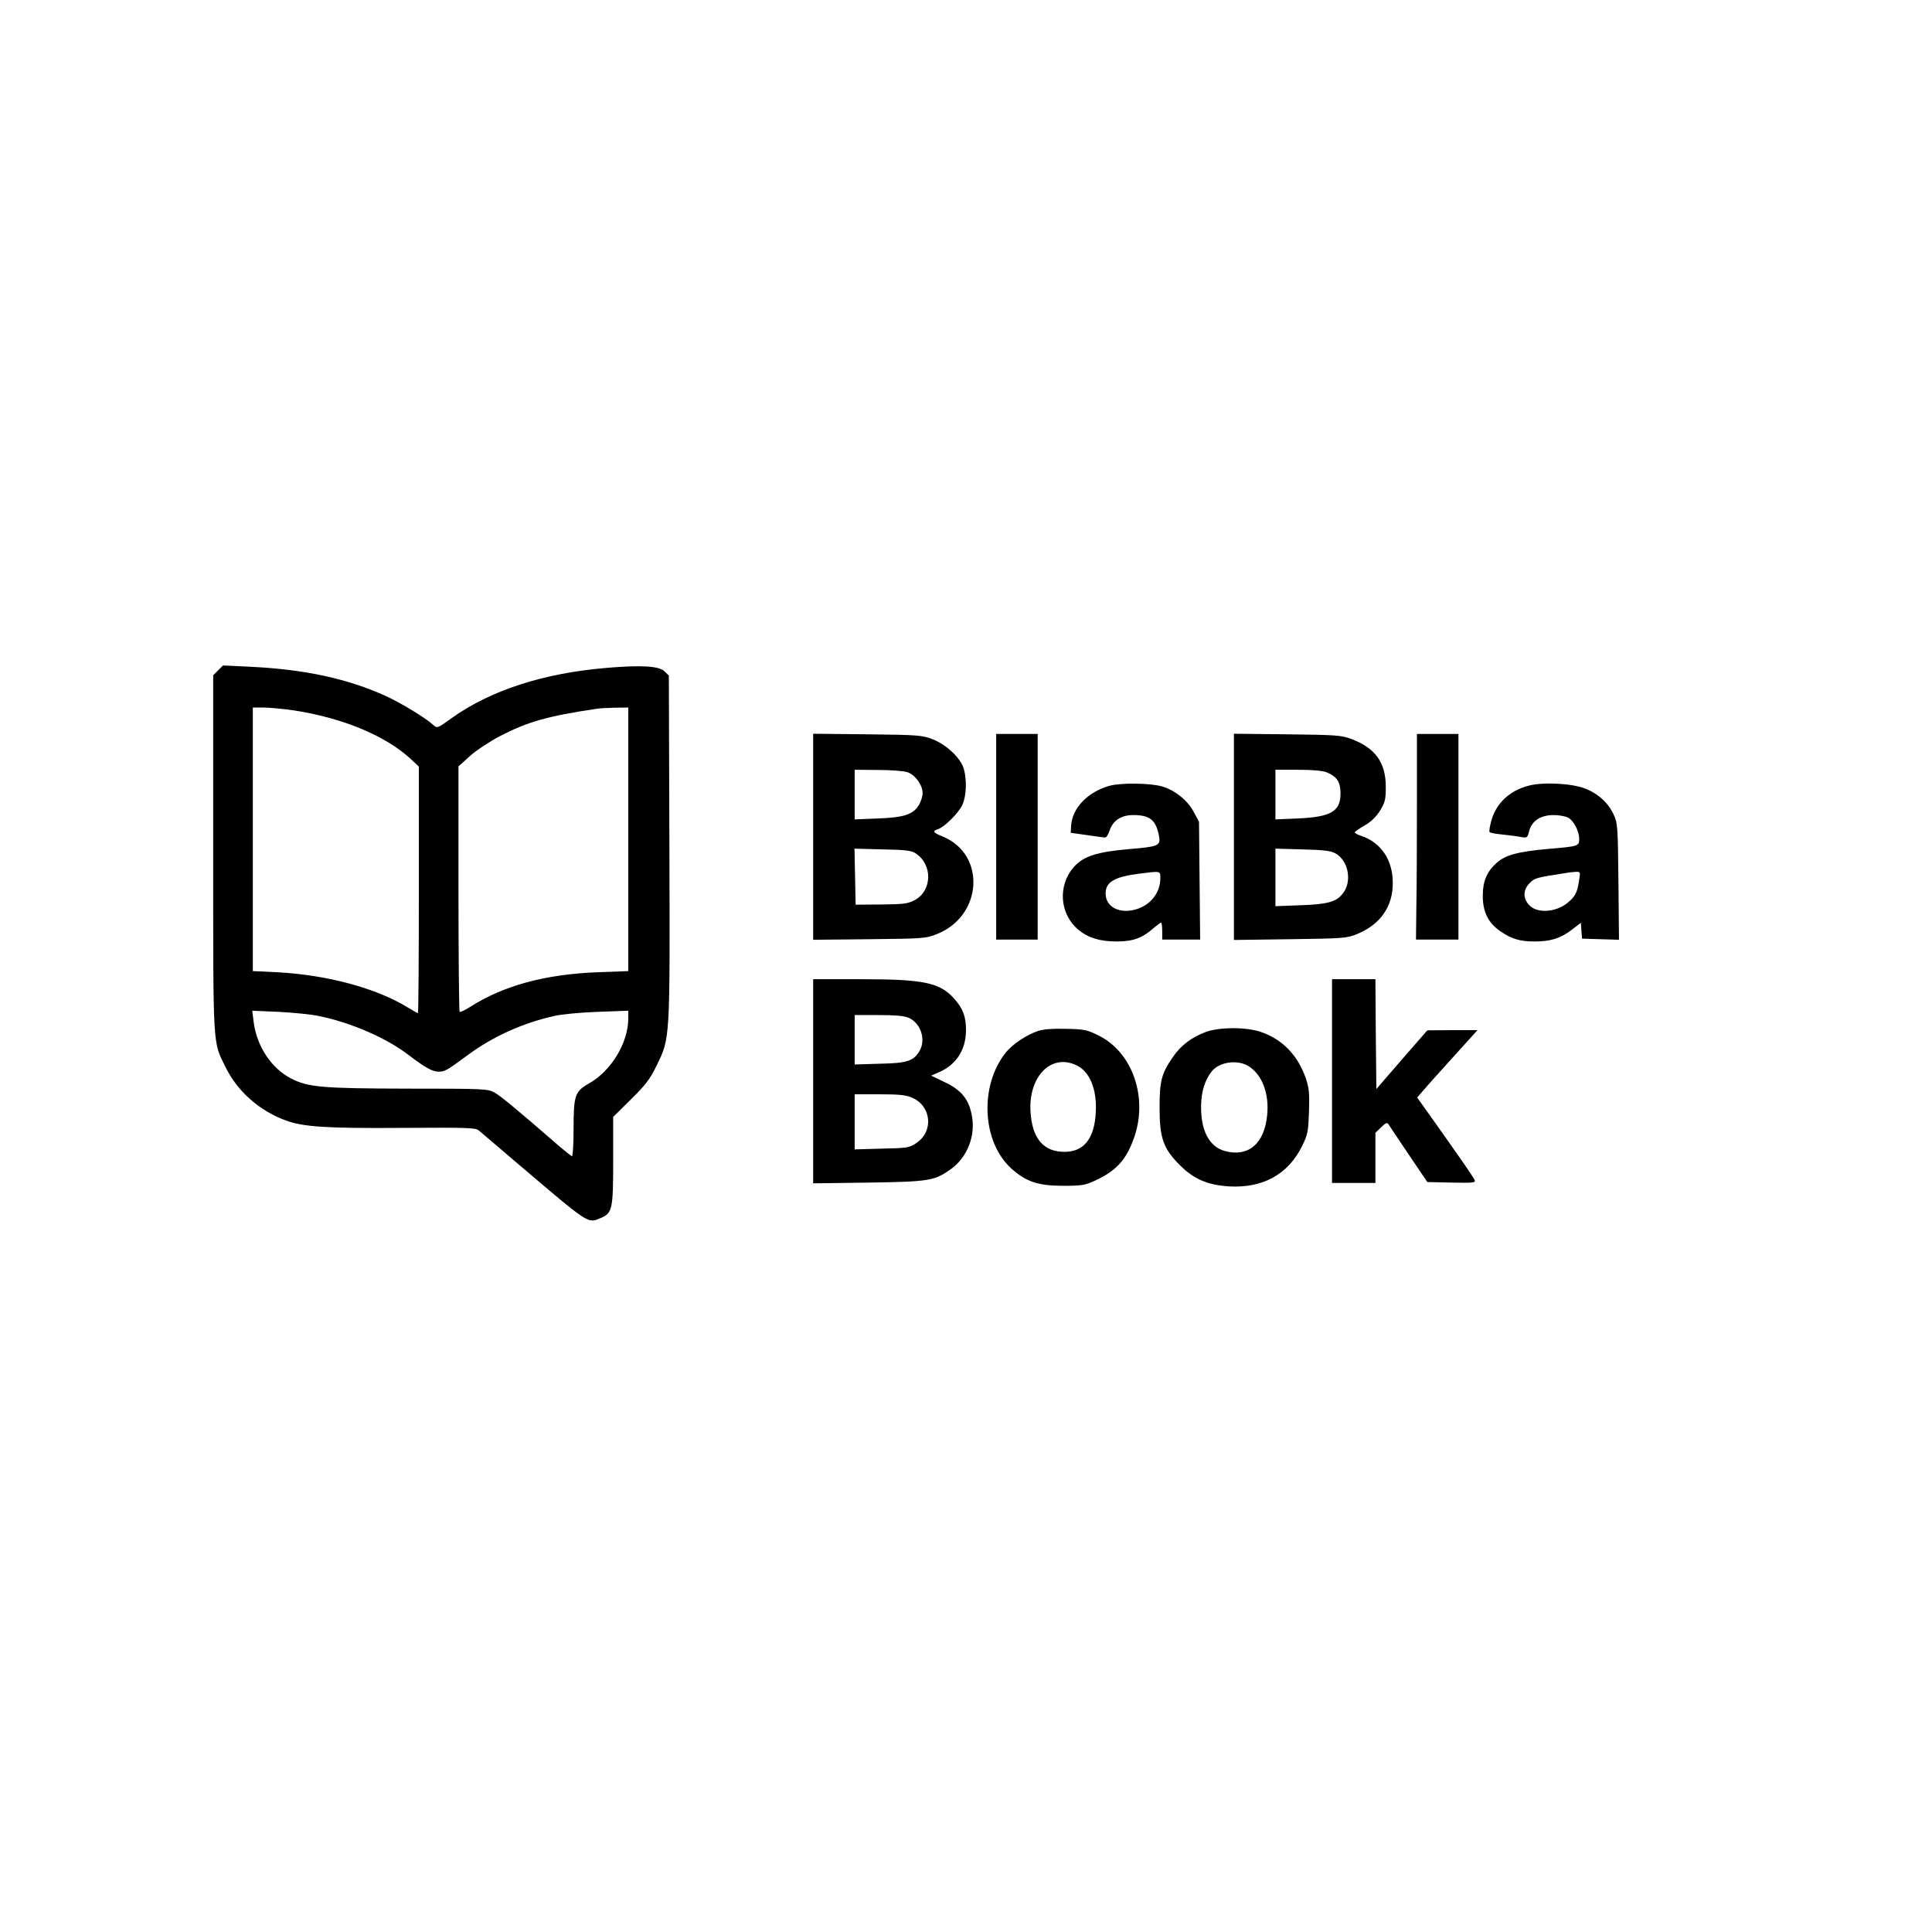
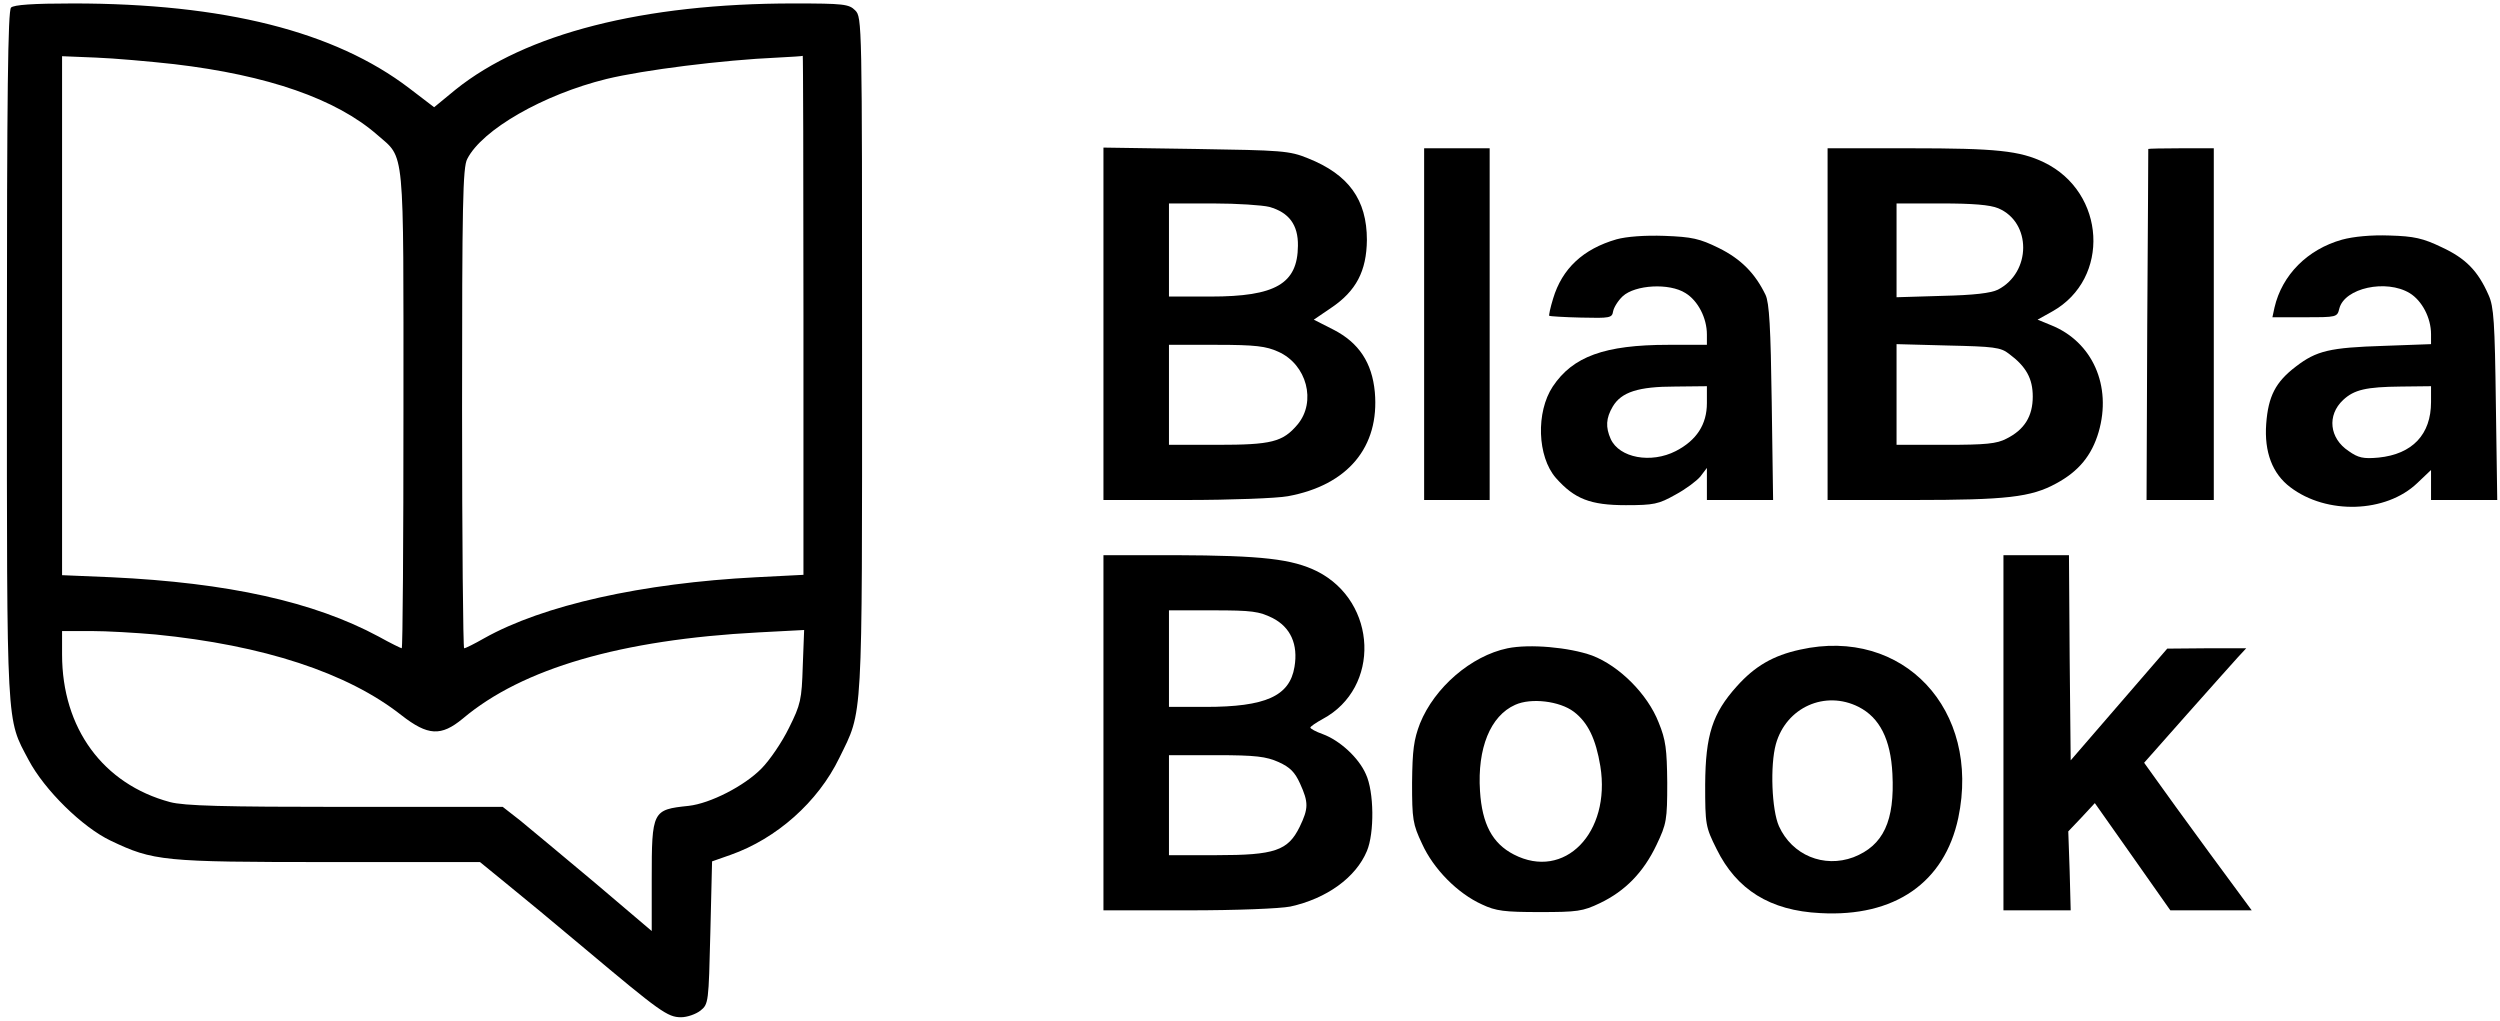
- <svg xmlns="http://www.w3.org/2000/svg" version="1.0" width="1024pt" height="1024pt" viewBox="0 0 1024 1024" preserveAspectRatio="xMidYMid meet">
-   <g transform="translate(0,1024) scale(0.1,-0.1)" fill="#000000" stroke="none">
-     <path d="M1156 6687 l-26 -26 0 -943 c0 -1043 -3 -996 65 -1133 62 -128 178 -231 318 -283 94 -35 215 -43 624 -40 336 2 383 1 400 -13 10 -9 108 -92 217 -185 373 -317 361 -309 429 -280 63 26 67 46 67 306 l0 230 94 93 c77 76 101 107 135 177 73 149 72 128 69 1157 l-3 912 -22 22 c-29 29 -121 35 -309 19 -334 -28 -615 -119 -823 -268 -73 -53 -74 -53 -95 -34 -39 36 -167 114 -249 152 -204 93 -431 142 -719 156 l-146 7 -26 -26z m400 -212 c257 -39 485 -133 619 -256 l45 -42 0 -653 c0 -360 -2 -654 -5 -654 -3 0 -27 14 -55 31 -166 102 -427 172 -692 186 l-128 6 0 699 0 698 56 0 c31 0 103 -7 160 -15z m1774 -683 l0 -699 -162 -6 c-280 -11 -499 -71 -675 -183 -28 -18 -54 -30 -57 -27 -3 4 -6 298 -6 654 l0 647 62 56 c34 30 105 77 157 104 147 76 250 106 511 145 14 3 58 5 98 6 l72 1 0 -698z m-1641 -937 c169 -34 359 -116 477 -207 87 -66 125 -88 159 -88 33 0 43 6 153 87 132 98 290 170 459 208 37 9 141 19 231 22 l162 6 0 -40 c0 -130 -90 -279 -209 -346 -74 -42 -81 -63 -81 -243 0 -82 -4 -144 -9 -142 -5 2 -35 26 -67 53 -231 201 -314 269 -346 286 -35 18 -62 19 -455 19 -454 1 -528 7 -619 53 -106 54 -185 174 -200 304 l-7 56 139 -6 c76 -4 172 -13 213 -22z" />
-     <path d="M4310 5805 l0 -546 298 3 c284 3 300 4 357 27 243 95 263 422 32 517 -52 21 -57 29 -26 39 35 11 111 87 130 130 21 45 24 130 8 188 -15 57 -91 129 -164 158 -57 22 -73 24 -347 27 l-288 3 0 -546z m500 342 c41 -14 80 -68 80 -111 0 -17 -9 -45 -19 -62 -31 -51 -79 -67 -218 -72 l-123 -5 0 132 0 131 123 -1 c67 0 138 -5 157 -12z m43 -430 c92 -60 88 -200 -7 -249 -35 -18 -59 -21 -176 -22 l-135 -1 -3 148 -3 149 149 -4 c122 -2 153 -6 175 -21z" />
-     <path d="M5280 5805 l0 -545 110 0 110 0 0 545 0 545 -110 0 -110 0 0 -545z" />
-     <path d="M6540 5805 l0 -547 298 4 c284 4 300 5 354 27 123 50 190 145 190 269 1 123 -62 217 -168 252 -19 6 -34 15 -34 18 1 4 24 21 53 37 35 20 61 46 82 79 26 44 30 58 30 125 0 129 -55 206 -182 254 -53 20 -80 22 -340 25 l-283 3 0 -546z m493 341 c53 -22 72 -51 72 -111 0 -96 -50 -125 -227 -133 l-118 -5 0 132 0 131 120 0 c79 0 132 -5 153 -14z m45 -429 c69 -38 90 -149 39 -213 -34 -44 -80 -57 -224 -62 l-133 -5 0 153 0 152 143 -4 c113 -3 149 -7 175 -21z" />
-     <path d="M7510 5983 c0 -203 -1 -448 -3 -546 l-2 -177 113 0 112 0 0 545 0 545 -110 0 -110 0 0 -367z" />
-     <path d="M5880 6075 c-116 -33 -197 -118 -203 -212 l-2 -37 85 -12 c47 -7 90 -13 97 -13 6 -1 17 15 23 34 18 56 62 85 126 85 91 0 122 -27 138 -117 7 -45 -8 -51 -156 -63 -174 -15 -246 -38 -297 -96 -86 -98 -75 -250 26 -333 51 -42 113 -61 202 -61 86 0 135 18 193 69 20 17 38 31 42 31 3 0 6 -20 6 -45 l0 -45 101 0 100 0 -3 313 -3 312 -30 55 c-32 59 -96 110 -163 131 -63 19 -220 21 -282 4z m270 -490 c0 -78 -53 -144 -133 -166 -86 -23 -157 15 -157 85 0 61 46 88 175 105 119 15 115 16 115 -24z" />
-     <path d="M8103 6076 c-102 -26 -175 -95 -199 -188 -8 -28 -12 -54 -9 -58 2 -4 33 -10 67 -13 35 -4 79 -9 98 -13 35 -6 36 -5 45 32 14 53 61 84 129 84 28 0 62 -6 76 -13 30 -15 60 -71 60 -113 0 -39 -3 -40 -171 -54 -153 -14 -218 -31 -265 -72 -53 -47 -75 -98 -75 -175 0 -87 29 -146 95 -190 58 -40 103 -53 179 -53 84 0 137 16 195 60 l51 39 3 -42 3 -42 98 -3 98 -3 -3 308 c-3 292 -4 310 -25 355 -28 62 -84 113 -153 139 -69 27 -221 35 -297 15z m266 -505 c-9 -61 -20 -82 -59 -115 -64 -53 -166 -59 -207 -11 -32 36 -30 80 5 115 28 27 31 28 192 53 14 3 37 5 51 6 26 1 26 0 18 -48z" />
-     <path d="M4310 4509 l0 -541 293 4 c324 5 350 9 439 73 87 64 131 179 108 288 -17 83 -55 129 -142 171 l-73 35 37 16 c95 39 147 119 148 223 0 73 -15 114 -60 166 -77 88 -162 106 -497 106 l-253 0 0 -541z m505 337 c65 -28 94 -115 59 -176 -32 -54 -66 -65 -211 -68 l-133 -4 0 131 0 131 125 0 c87 0 136 -4 160 -14z m22 -425 c100 -46 112 -178 20 -239 -38 -26 -48 -27 -184 -30 l-143 -4 0 146 0 146 133 0 c108 0 140 -4 174 -19z" />
-     <path d="M7060 4510 l0 -540 115 0 115 0 0 133 0 133 31 30 c25 24 32 26 39 14 5 -8 53 -80 107 -160 l98 -145 129 -3 c113 -2 128 -1 122 13 -5 14 -75 115 -252 364 l-53 74 37 42 c20 24 92 104 160 179 l123 136 -133 0 -133 -1 -135 -155 -135 -156 -3 291 -2 291 -115 0 -115 0 0 -540z" />
-     <path d="M5503 4776 c-61 -20 -138 -71 -173 -116 -140 -176 -125 -474 31 -614 77 -69 141 -91 274 -91 100 0 116 3 170 28 110 51 162 107 203 219 80 215 -3 460 -186 550 -60 30 -75 33 -172 35 -68 2 -120 -2 -147 -11z m202 -182 c71 -33 109 -126 103 -248 -7 -141 -63 -211 -166 -211 -111 0 -171 70 -180 211 -12 188 109 312 243 248z" />
-     <path d="M6393 4771 c-75 -27 -135 -72 -176 -133 -61 -88 -71 -127 -71 -268 0 -162 19 -217 108 -306 74 -74 145 -104 258 -112 180 -11 315 63 389 213 31 63 33 76 37 184 3 98 0 125 -17 176 -43 123 -124 206 -237 245 -77 27 -218 27 -291 1z m228 -184 c71 -47 107 -147 95 -260 -15 -149 -100 -221 -223 -188 -84 23 -129 108 -127 241 1 75 21 138 57 182 41 51 140 64 198 25z" />
+ <svg xmlns="http://www.w3.org/2000/svg" version="1.0" width="725pt" height="296pt" viewBox="0 0 725 296" preserveAspectRatio="xMidYMid meet">
+   <g transform="translate(0,296) scale(0.1,-0.1)" fill="#000000" stroke="none">
+     <path d="M32 2938 c-9 -9 -12 -247 -12 -1008 0 -1097 -2 -1051 63 -1174 46 -87 156 -195 238 -234 124 -59 150 -62 632 -62 l439 0 76 -62 c42 -34 145 -119 228 -189 218 -183 240 -199 279 -199 18 0 43 9 56 19 24 19 24 24 29 226 l5 207 54 19 c133 47 253 153 315 281 69 141 66 88 66 1170 0 965 0 978 -20 998 -18 18 -33 20 -179 20 -435 0 -777 -87 -980 -250 l-62 -51 -72 55 c-216 165 -538 246 -975 246 -117 0 -172 -4 -180 -12z m473 -164 c272 -32 470 -101 589 -205 81 -71 76 -22 76 -798 0 -380 -2 -691 -5 -691 -2 0 -33 15 -67 34 -188 101 -436 156 -775 172 l-143 6 0 753 0 752 98 -4 c53 -2 155 -11 227 -19z m1825 -728 l0 -753 -137 -7 c-331 -17 -618 -81 -789 -177 -28 -16 -54 -29 -58 -29 -3 0 -6 313 -6 695 0 592 2 700 15 724 43 85 221 187 404 232 107 26 337 55 496 62 39 2 71 4 73 5 1 1 2 -337 2 -752z m-1879 -926 c313 -31 557 -111 713 -234 77 -60 115 -62 178 -10 173 146 460 229 857 250 l133 7 -4 -105 c-3 -97 -6 -111 -40 -179 -20 -41 -56 -94 -80 -118 -49 -50 -148 -101 -211 -108 -105 -11 -107 -14 -107 -213 l0 -150 -166 141 c-92 77 -189 158 -216 180 l-50 39 -456 0 c-356 0 -468 3 -509 14 -194 52 -313 214 -313 428 l0 68 84 0 c46 0 130 -5 187 -10z" />
+     <path d="M3200 2021 l0 -511 238 0 c131 0 265 5 297 11 174 32 266 143 252 302 -8 85 -46 143 -120 181 l-57 29 50 34 c73 49 103 107 104 197 0 117 -53 190 -171 237 -54 22 -75 23 -325 27 l-268 4 0 -511z m481 339 c57 -16 84 -52 83 -113 -1 -110 -65 -147 -253 -147 l-121 0 0 135 0 135 128 0 c70 0 143 -5 163 -10z m26 -420 c83 -37 111 -145 56 -211 -43 -51 -76 -59 -233 -59 l-140 0 0 145 0 145 138 0 c113 0 144 -4 179 -20z" />
+     <path d="M4130 2020 l0 -510 95 0 95 0 0 510 0 510 -95 0 -95 0 0 -510z" />
+     <path d="M5300 2020 l0 -510 248 0 c271 0 342 8 415 48 65 35 103 81 123 149 39 134 -18 262 -138 310 l-39 16 43 24 c169 95 155 345 -24 432 -71 34 -138 41 -389 41 l-239 0 0 -510z m495 336 c97 -41 96 -186 -1 -236 -20 -10 -70 -16 -161 -18 l-133 -4 0 136 0 136 130 0 c91 0 141 -4 165 -14z m31 -422 c50 -37 69 -72 69 -124 0 -57 -24 -96 -76 -122 -28 -15 -61 -18 -176 -18 l-143 0 0 146 0 146 149 -4 c132 -3 153 -5 177 -24z" />
+     <path d="M6230 2528 c0 -2 -1 -231 -3 -511 l-2 -507 98 0 97 0 0 510 0 510 -95 0 c-52 0 -95 -1 -95 -2z" />
+     <path d="M4688 2266 c-97 -28 -158 -85 -184 -172 -8 -26 -13 -49 -11 -50 1 -1 43 -4 92 -5 84 -2 90 -1 93 18 2 11 14 31 28 44 36 33 135 39 182 9 36 -22 62 -72 62 -120 l0 -30 -112 0 c-185 0 -277 -34 -335 -121 -49 -74 -45 -203 9 -265 54 -61 100 -79 203 -79 81 0 95 3 143 30 30 16 62 40 73 53 l19 25 0 -47 0 -46 96 0 96 0 -4 283 c-3 217 -7 289 -18 312 -30 62 -71 104 -136 136 -55 27 -77 32 -157 35 -57 2 -110 -2 -139 -10z m262 -475 c0 -62 -30 -108 -90 -139 -72 -37 -164 -20 -189 35 -15 34 -14 60 6 94 25 42 74 58 181 58 l92 1 0 -49z" />
+     <path d="M6792 2265 c-100 -28 -174 -102 -196 -197 l-6 -28 94 0 c92 0 94 0 100 25 15 60 136 86 204 45 36 -22 62 -72 62 -119 l0 -29 -137 -5 c-157 -5 -195 -14 -255 -60 -59 -45 -80 -86 -86 -166 -6 -82 18 -145 70 -184 105 -80 277 -75 368 12 l40 38 0 -44 0 -43 96 0 96 0 -4 278 c-3 238 -6 283 -21 316 -31 71 -67 107 -136 139 -54 26 -80 32 -151 34 -53 2 -105 -3 -138 -12z m258 -471 c0 -94 -54 -151 -152 -161 -44 -4 -59 -1 -87 19 -56 37 -63 104 -16 148 32 30 67 38 168 39 l87 1 0 -46z" />
+     <path d="M3200 835 l0 -515 245 0 c142 0 266 5 297 11 105 23 190 84 222 161 22 52 21 172 -3 223 -21 48 -76 98 -125 116 -20 7 -36 16 -36 19 0 3 16 14 36 25 168 90 159 339 -16 428 -73 36 -159 46 -412 47 l-208 0 0 -515z m490 333 c53 -27 75 -77 64 -142 -14 -85 -84 -116 -258 -116 l-106 0 0 140 0 140 128 0 c113 0 133 -3 172 -22z m18 -418 c33 -15 47 -29 62 -62 25 -55 25 -72 -1 -126 -34 -69 -72 -82 -241 -82 l-138 0 0 145 0 145 138 0 c114 0 144 -4 180 -20z" />
+     <path d="M5810 835 l0 -515 98 0 97 0 -3 114 -4 115 39 41 38 41 110 -156 109 -155 118 0 118 0 -123 167 c-68 93 -138 189 -156 215 l-33 46 123 139 c67 76 134 150 148 166 l25 27 -115 0 -114 -1 -140 -162 -140 -162 -3 298 -2 297 -95 0 -95 0 0 -515z" />
+     <path d="M4372 1080 c-106 -22 -212 -114 -254 -218 -18 -47 -22 -77 -23 -172 0 -106 2 -120 29 -177 33 -73 103 -144 174 -176 40 -19 65 -22 167 -22 109 0 125 2 175 26 73 35 126 89 164 169 29 61 31 72 31 180 -1 97 -4 124 -25 175 -32 82 -114 164 -193 194 -67 24 -181 34 -245 21z m192 -184 c41 -31 64 -79 77 -158 31 -193 -104 -332 -251 -256 -62 32 -92 88 -98 184 -8 124 30 218 102 250 46 21 129 11 170 -20z" />
+     <path d="M5220 1076 c-78 -17 -131 -48 -183 -106 -71 -79 -91 -141 -92 -285 0 -116 1 -123 33 -187 58 -118 155 -179 301 -186 215 -12 360 88 400 276 66 314 -160 555 -459 488z m170 -166 c61 -31 93 -94 98 -194 7 -137 -26 -208 -113 -242 -86 -32 -178 6 -216 90 -21 47 -26 176 -9 238 30 107 143 157 240 108z" />
  </g>
</svg>
